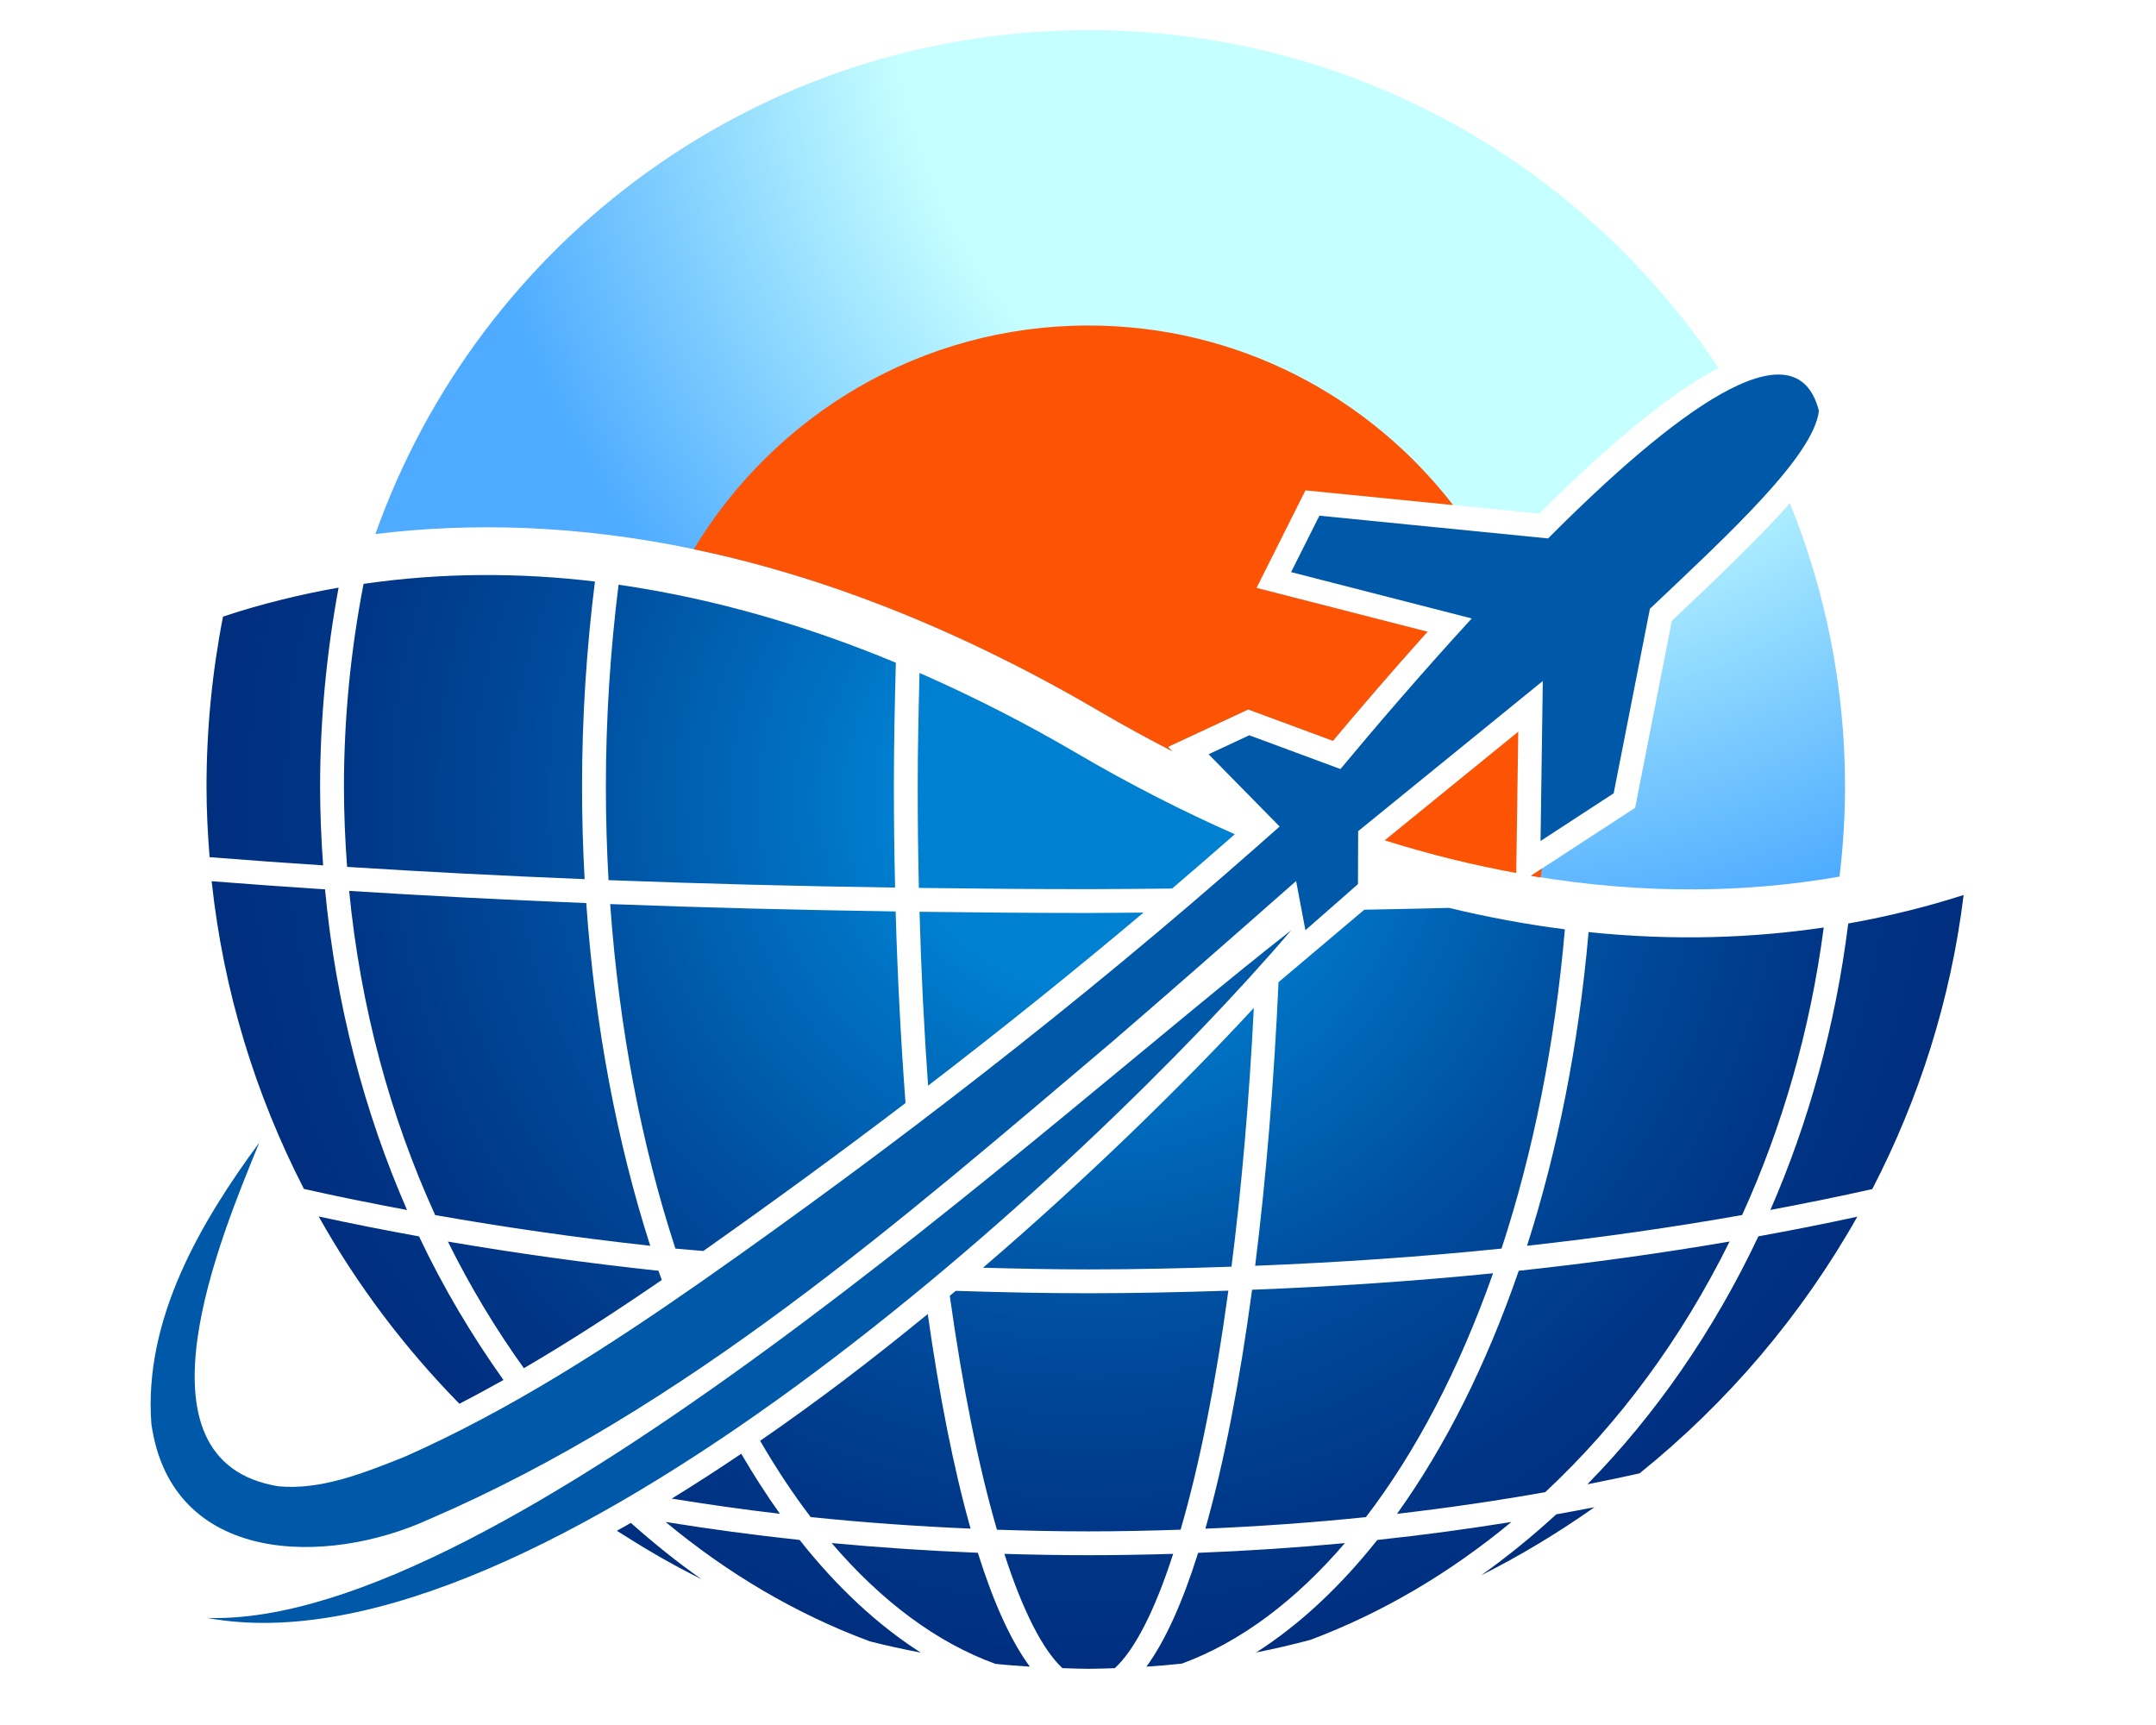
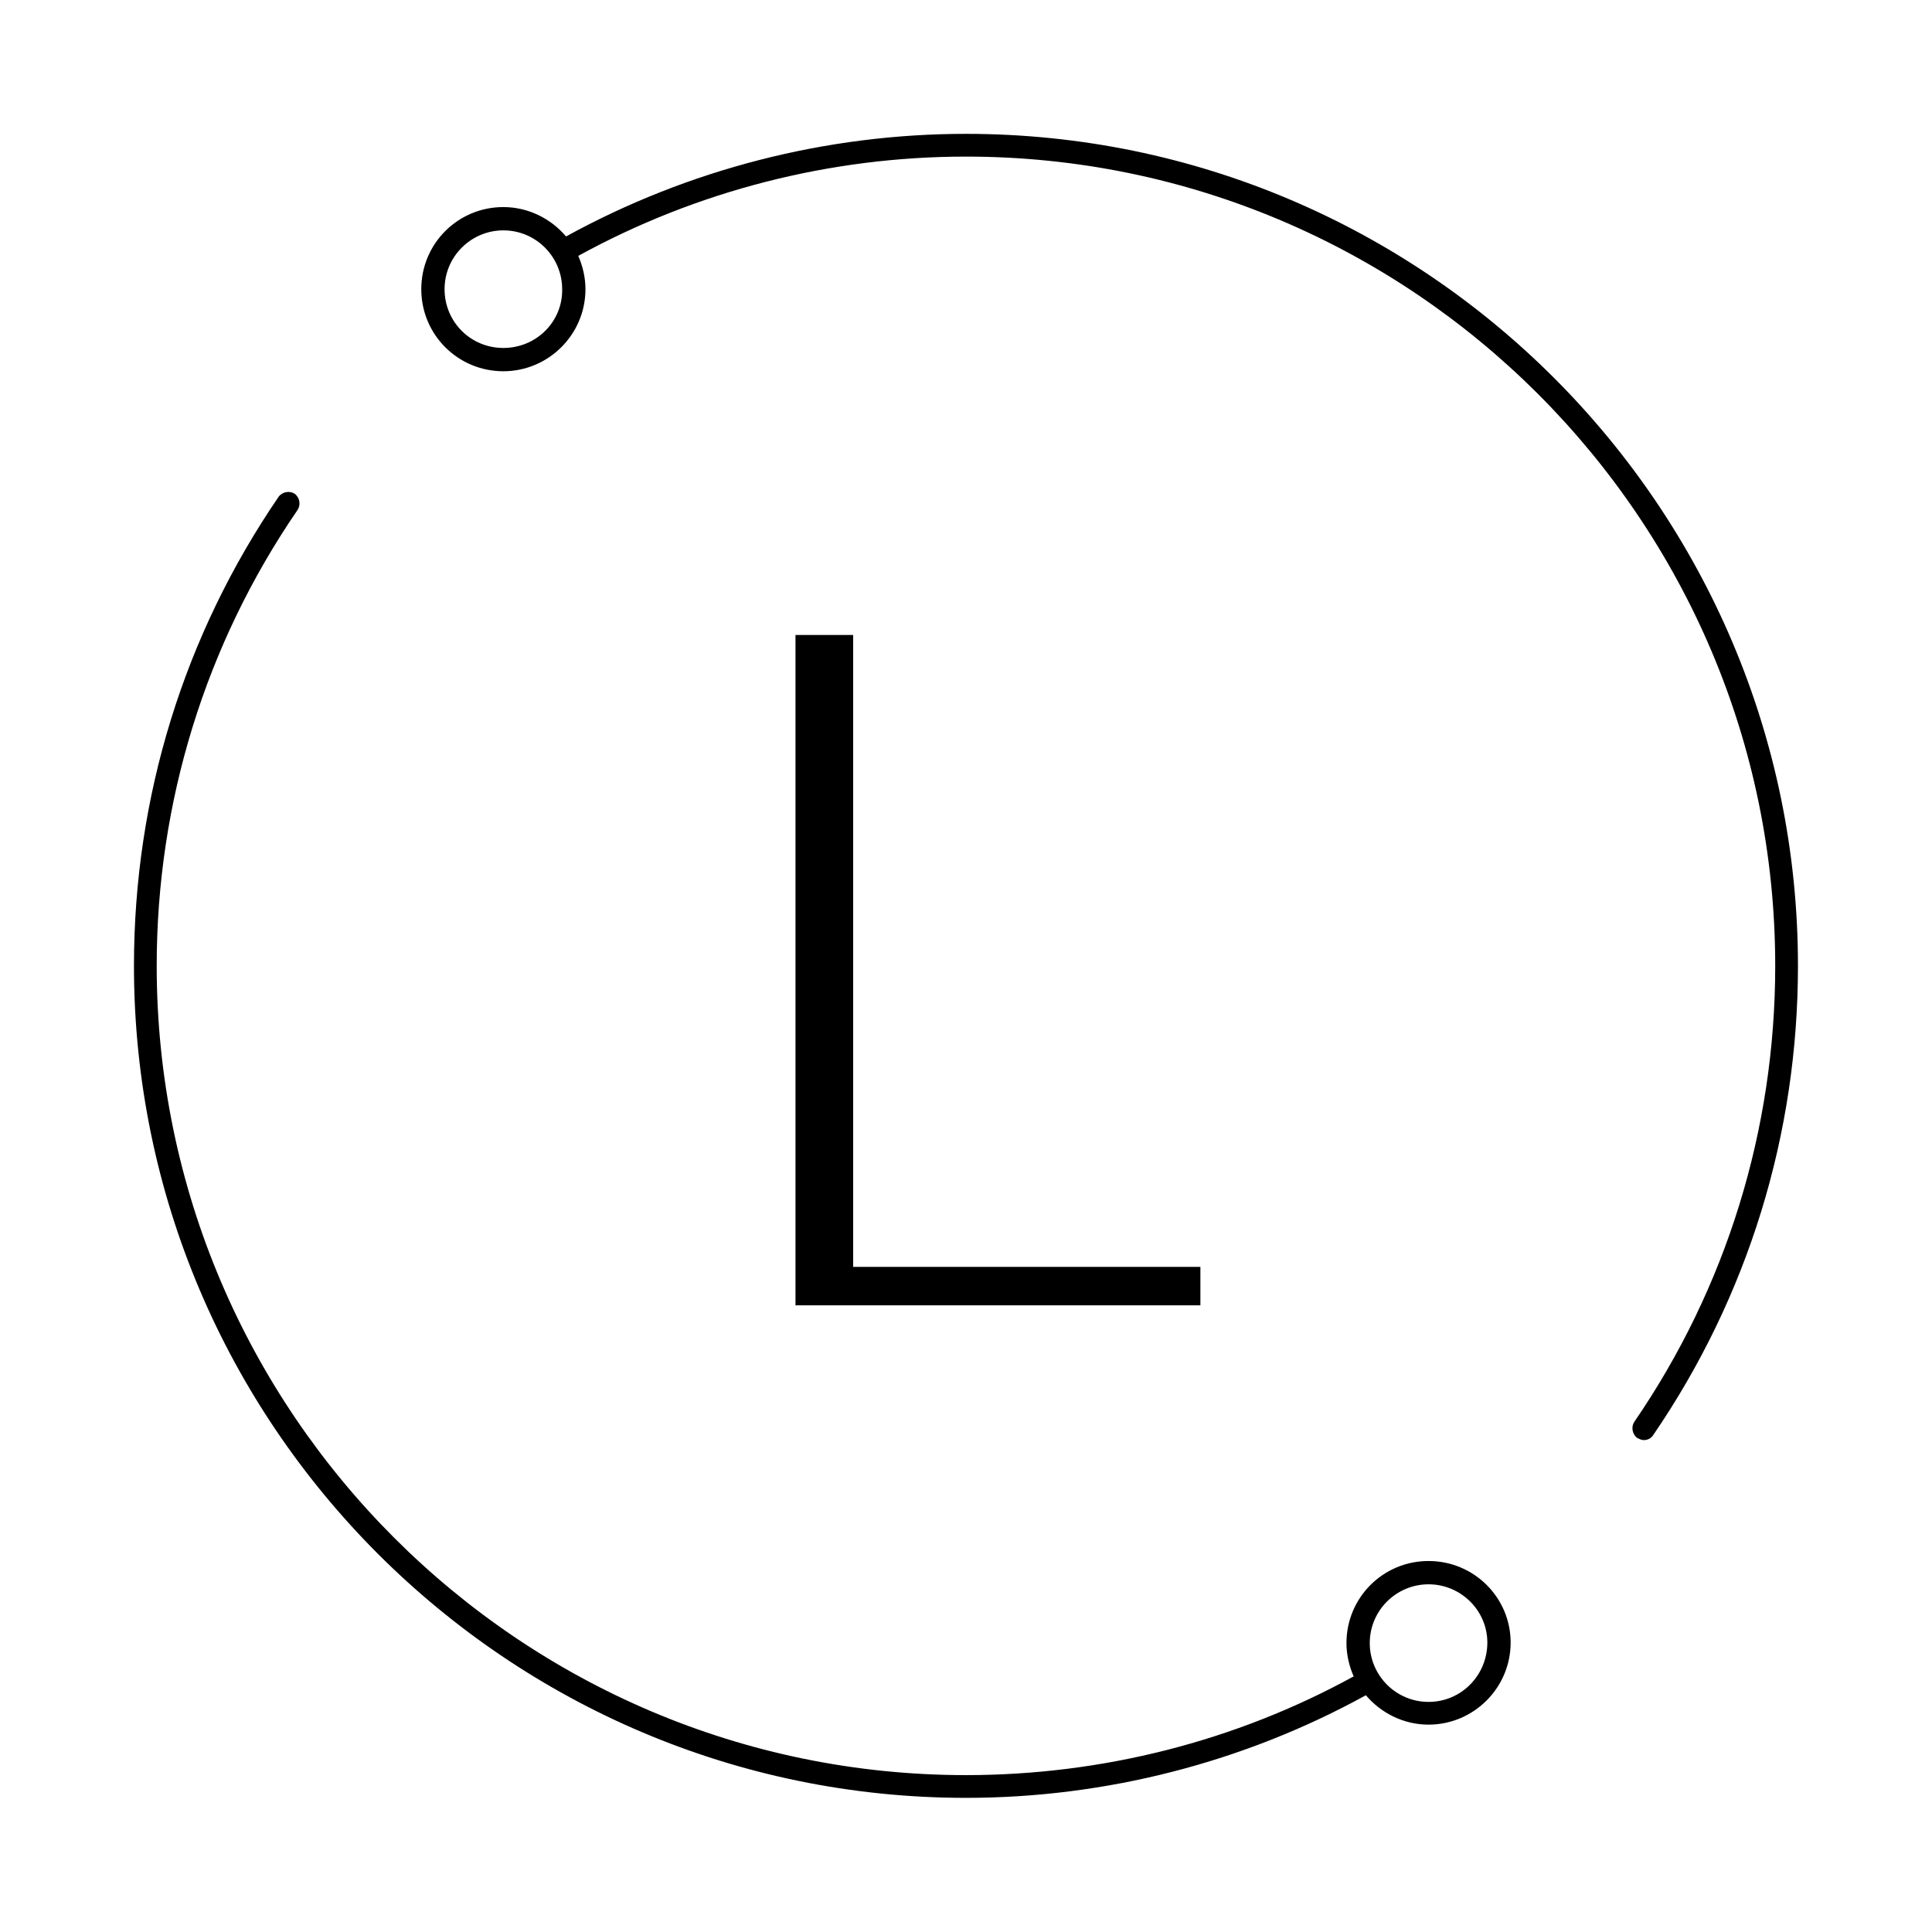
- <svg xmlns="http://www.w3.org/2000/svg" version="1.1" width="1280" height="1024" viewBox="0 0 1280 1024" xml:space="preserve">
+ <svg xmlns="http://www.w3.org/2000/svg" version="1.1" width="1024" height="1024" viewBox="390.221 304.724 440.182 440.182" xml:space="preserve">
  <defs>
</defs>
  <g transform="matrix(1 0 0 1 640 512)" id="background-logo">
    <rect style="stroke: none; stroke-width: 0; stroke-dasharray: none; stroke-linecap: butt; stroke-dashoffset: 0; stroke-linejoin: miter; stroke-miterlimit: 4; fill: rgb(255,255,255); fill-opacity: 0; fill-rule: nonzero; opacity: 1;" paint-order="stroke" x="-640" y="-512" rx="0" ry="0" width="1280" height="1024" />
  </g>
-   <g transform="matrix(4.777277 0 0 4.777277 627.6146 504.2643)" id="logo-logo">
+   <g transform="matrix(2.06721 0 0 2.06721 610.3033 524.7818)" id="logo-logo">
    <g style="" paint-order="stroke">
-       <g transform="matrix(2.25308 0 0 2.25308 6.595221 -48.4245)">
-         <radialGradient id="SVGID_2_866065" gradientUnits="userSpaceOnUse" gradientTransform="matrix(1 0 0 1 0 0)" cx="71.087" cy="1.404" r="54.561" fx="71.087" fy="1.404">
-           <stop offset="0%" style="stop-color:rgb(198,255,255);stop-opacity: 1" />
-           <stop offset="55.072%" style="stop-color:rgb(198,255,255);stop-opacity: 1" />
-           <stop offset="100%" style="stop-color:rgb(78,171,255);stop-opacity: 1" />
-         </radialGradient>
-         <path style="stroke: none; stroke-width: 1; stroke-dasharray: none; stroke-linecap: butt; stroke-dashoffset: 0; stroke-linejoin: miter; stroke-miterlimit: 4; fill: url(#SVGID_2_866065); fill-rule: nonzero; opacity: 1;" paint-order="stroke" transform=" translate(-52.9272, -28.50742)" d="M 63.696 30.195 L 76.589 31.476 C 81.292 26.803 84.373 24.536 86.485 23.449 C 79.008 12.217 66.236 4.812 51.731 4.812 C 33.574 4.812 18.133 16.413 12.397 32.605 C 22.691 31.341 36.271 32.96 52.396 42.414 C 53.734 43.198 55.047 43.907 56.348 44.583 L 56.112 44.344 L 60.539 42.279 L 65.213 44.009 C 66.571 42.389 68.386 40.268 70.429 37.991 L 60.998 35.573 L 63.696 30.195 z M 90.417 30.902 C 88.868 32.657 86.76 34.694 84.151 37.158 L 83.905 37.391 L 81.881 47.701 L 76.132 51.449 C 82.583 52.539 88.292 52.351 93.154 51.496 C 93.347 49.869 93.458 48.217 93.458 46.539 C 93.458 41.007 92.372 35.732 90.417 30.902 z" stroke-linecap="round" />
+       <g transform="matrix(0.6113249 0 0 0.6113249 0 0)">
+         <g style="" paint-order="stroke">
+           <g transform="matrix(1 0 0 1 25.9 -32.25)">
+             <path style="stroke: none; stroke-width: 1; stroke-dasharray: none; stroke-linecap: butt; stroke-dashoffset: 0; stroke-linejoin: miter; stroke-miterlimit: 4; fill: rgb(0,0,0); fill-rule: nonzero; opacity: 1;" paint-order="stroke" transform=" translate(-175.9, -117.75)" d="M 150 0 C 124.8 0 99.9 6.4 77.9 18.5 C 75.2 15.3 71.1 13.2 66.6 13.2 C 58.4 13.2 51.8 19.8 51.8 28 C 51.8 36.2 58.4 42.8 66.6 42.8 C 74.7 42.8 81.4 36.2 81.4 28 C 81.4 25.9 80.9 23.8 80.1 22 C 101.4 10.3 125.5 4.1 150 4.1 C 230.4 4.1 295.9 69.5 295.9 150 C 295.9 179.5 287.1 208 270.5 232.2 C 269.9 233.1 270.1 234.4 271 235.1 C 271.4 235.3 271.8 235.5 272.2 235.5 C 272.9 235.5 273.5 235.2 273.9 234.6 C 291 209.6 300 180.4 300 150 C 300 67.3 232.7 0 150 0 z M 66.6 38.6 C 60.7 38.6 56 33.9 56 28 C 56 22.1 60.8 17.4 66.6 17.4 C 72.5 17.4 77.2 22.2 77.2 28 C 77.3 33.9 72.5 38.6 66.6 38.6 z" stroke-linecap="round" />
+           </g>
+           <g transform="matrix(1 0 0 1 -25.9 32.27852)">
+             <path style="stroke: none; stroke-width: 1; stroke-dasharray: none; stroke-linecap: butt; stroke-dashoffset: 0; stroke-linejoin: miter; stroke-miterlimit: 4; fill: rgb(0,0,0); fill-rule: nonzero; opacity: 1;" paint-order="stroke" transform=" translate(-124.1, -182.2785)" d="M 233.4 257.3 C 225.2 257.3 218.6 263.9 218.6 272.1 C 218.6 274.2 219.1 276.3 219.9 278.1 C 198.6 289.8 174.5 295.9 150 295.9 C 69.6 295.9 4.1 230.4 4.1 150 C 4.1 120.5 12.9 92 29.5 67.8 C 30.1 66.9 29.9 65.6 29 64.9 C 28.1 64.3 26.8 64.5 26.1 65.4 C 9 90.4 0 119.6 0 150 C 0 232.7 67.3 300 150 300 C 175.2 300 200.1 293.6 222.1 281.5 C 224.8 284.7 228.9 286.8 233.4 286.8 C 241.5 286.8 248.2 280.2 248.2 272 C 248.2 263.9 241.6 257.3 233.4 257.3 z M 233.4 282.7 C 227.5 282.7 222.8 277.9 222.8 272.1 C 222.8 266.2 227.6 261.5 233.4 261.5 C 239.2 261.5 244 266.2 244 272 C 244 277.9 239.3 282.7 233.4 282.7 z" stroke-linecap="round" />
+           </g>
+         </g>
      </g>
-       <g transform="matrix(2.25308 0 0 2.25308 7.548365 -30.81064)">
-         <path style="stroke: none; stroke-width: 1; stroke-dasharray: none; stroke-linecap: butt; stroke-dashoffset: 0; stroke-linejoin: miter; stroke-miterlimit: 4; fill: rgb(252,84,4); fill-rule: nonzero; opacity: 1;" paint-order="stroke" transform=" translate(-53.35024, -36.3251)" d="M 75.324 51.299 L 75.434 43.504 L 68.066 49.496 C 70.581 50.29 72.995 50.871 75.324 51.299 z M 60.998 35.573 L 63.696 30.195 L 71.84 31.005 C 67.188 24.991 59.922 21.103 51.731 21.103 C 42.482 21.103 34.41 26.057 29.958 33.439 C 36.722 34.853 44.233 37.628 52.396 42.414 C 53.735 43.199 55.049 43.91 56.351 44.586 L 56.112 44.344 L 60.539 42.279 L 65.213 44.009 C 66.571 42.389 68.386 40.268 70.429 37.991 L 60.998 35.573 z M 76.134 51.448 C 76.31 51.478 76.493 51.519 76.668 51.547 C 76.7 51.384 76.713 51.215 76.742 51.052 L 76.134 51.448 z" stroke-linecap="round" />
-       </g>
-       <g transform="matrix(2.25308 0 0 2.25308 3.472106 33.85437)">
-         <radialGradient id="SVGID_4_866066" gradientUnits="userSpaceOnUse" gradientTransform="matrix(1 0 0 1 0 0)" cx="51.727" cy="47.211" r="68.827" fx="51.727" fy="47.211">
-           <stop offset="15.218%" style="stop-color:rgb(0,128,209);stop-opacity: 1" />
-           <stop offset="22.337%" style="stop-color:rgb(0,113,194);stop-opacity: 1" />
-           <stop offset="42.327%" style="stop-color:rgb(0,77,158);stop-opacity: 1" />
-           <stop offset="58.593%" style="stop-color:rgb(0,55,136);stop-opacity: 1" />
-           <stop offset="69.002%" style="stop-color:rgb(0,47,128);stop-opacity: 1" />
-         </radialGradient>
-         <path style="stroke: none; stroke-width: 1; stroke-dasharray: none; stroke-linecap: butt; stroke-dashoffset: 0; stroke-linejoin: miter; stroke-miterlimit: 4; fill: url(#SVGID_4_866066); fill-rule: nonzero; opacity: 1;" paint-order="stroke" transform=" translate(-51.54105, -65.02582)" d="M 9.268 70.241 C 11.391 74.028 14.013 77.494 17.031 80.571 C 17.851 80.146 18.661 79.709 19.46 79.258 C 17.712 76.802 16.139 74.164 14.803 71.339 C 12.922 70.999 11.076 70.633 9.268 70.241 z M 28.01 73.235 C 24.025 72.808 20.149 72.266 16.395 71.625 C 17.621 74.105 19.029 76.436 20.586 78.61 C 23.286 77.032 25.842 75.357 28.194 73.743 C 28.134 73.572 28.069 73.407 28.01 73.235 z M 9.347 46.539 C 9.347 42.829 9.703 39.147 10.367 35.559 C 8.256 35.932 6.129 36.449 3.992 37.157 C 3.388 40.246 3.082 43.399 3.082 46.539 C 3.082 47.848 3.149 49.141 3.251 50.425 C 5.296 50.587 7.387 50.736 9.514 50.877 C 9.411 49.445 9.347 48.001 9.347 46.539 z M 9.619 52.2 C 7.495 52.061 5.408 51.912 3.365 51.751 C 4.013 57.809 5.785 63.532 8.456 68.722 C 10.309 69.139 12.208 69.523 14.142 69.883 C 11.781 64.483 10.211 58.517 9.619 52.2 z M 28.742 85.801 C 30.714 86.117 32.699 86.406 34.71 86.638 C 33.967 85.601 33.258 84.491 32.577 83.326 C 31.334 84.165 30.053 84.995 28.742 85.801 z M 23.937 51.637 C 23.844 49.96 23.795 48.259 23.795 46.539 C 23.795 42.715 24.043 38.919 24.506 35.222 C 20.386 34.731 16.107 34.718 11.744 35.352 C 11.038 39.001 10.662 42.755 10.662 46.539 C 10.662 48.03 10.727 49.503 10.836 50.961 C 15.07 51.229 19.444 51.456 23.937 51.637 z M 45.227 87.456 C 44.284 84.124 43.497 80.088 42.864 75.621 C 41.362 76.851 39.829 78.067 38.268 79.25 C 36.816 80.35 35.252 81.484 33.618 82.613 C 34.496 84.125 35.425 85.534 36.407 86.819 C 39.311 87.119 42.254 87.33 45.227 87.456 z M 51.731 87.608 C 53.434 87.608 55.126 87.57 56.81 87.515 C 57.817 84.057 58.724 79.612 59.444 74.332 C 56.89 74.417 54.322 74.475 51.731 74.475 C 49.271 74.475 46.833 74.42 44.406 74.343 C 44.297 74.434 44.189 74.526 44.079 74.617 C 44.797 79.756 45.69 84.114 46.68 87.516 C 48.356 87.571 50.037 87.608 51.731 87.608 z M 10.95 52.285 C 11.573 58.697 13.217 64.739 15.694 70.163 C 19.52 70.838 23.479 71.407 27.556 71.857 C 25.732 66.161 24.505 59.77 24.027 52.956 C 19.544 52.777 15.178 52.552 10.95 52.285 z M 78.006 54.404 C 75.953 54.142 73.823 53.754 71.62 53.223 C 70.075 53.266 68.501 53.29 66.941 53.323 L 62.212 57.319 C 61.964 62.735 61.537 68.058 60.922 72.96 C 65.543 72.776 70.091 72.467 74.513 72.011 C 76.245 66.729 77.452 60.781 78.006 54.404 z M 25.347 53.012 C 25.836 59.888 27.086 66.326 28.946 72.012 C 29.452 72.064 29.975 72.095 30.484 72.144 C 34.304 69.451 38.029 66.73 41.637 63.986 C 41.38 60.54 41.194 56.994 41.093 53.418 C 35.744 53.339 30.474 53.207 25.347 53.012 z M 51.732 52.188 C 53.274 52.188 54.804 52.167 56.341 52.156 C 57.51 51.158 58.663 50.159 59.8 49.16 C 56.976 47.912 54.068 46.442 51.066 44.682 C 48.466 43.158 45.551 41.642 42.41 40.265 C 42.357 42.353 42.31 44.452 42.31 46.539 C 42.31 48.439 42.332 50.299 42.373 52.12 C 45.473 52.16 48.589 52.188 51.732 52.188 z M 54.766 53.481 C 53.754 53.486 52.747 53.503 51.732 53.503 C 48.602 53.503 45.497 53.475 42.409 53.436 C 42.502 56.785 42.665 59.985 42.882 63.027 C 47 59.866 50.966 56.68 54.766 53.481 z M 45.911 73.067 C 47.841 73.12 49.778 73.16 51.731 73.16 C 54.381 73.16 57.006 73.099 59.617 73.01 C 60.162 68.734 60.586 63.952 60.849 58.74 C 57.024 62.873 51.81 68.007 45.911 73.067 z M 65.871 88.255 C 63.202 88.506 60.503 88.684 57.778 88.791 C 56.933 91.476 55.981 93.622 54.924 95.069 C 55.579 95.026 56.23 94.971 56.878 94.902 C 60.112 93.714 63.151 91.428 65.871 88.255 z M 35.795 88.08 C 33.303 87.815 30.84 87.481 28.406 87.089 C 31.826 89.933 35.617 92.175 39.678 93.675 C 40.601 93.911 41.537 94.112 42.48 94.295 C 40.086 92.767 37.841 90.666 35.795 88.08 z M 67.659 88.081 C 65.608 90.665 63.364 92.761 60.977 94.286 C 61.987 94.088 62.984 93.851 63.972 93.591 C 67.952 92.094 71.683 89.889 75.057 87.089 C 72.62 87.482 70.155 87.815 67.659 88.081 z M 51.731 88.922 C 50.175 88.922 48.629 88.894 47.088 88.848 C 48.099 91.973 49.192 94.126 50.291 95.151 C 50.771 95.165 51.248 95.188 51.731 95.188 C 52.217 95.188 52.699 95.168 53.182 95.153 C 54.288 94.131 55.387 91.979 56.401 88.847 C 54.852 88.894 53.296 88.922 51.731 88.922 z M 93.635 54.083 C 92.93 59.722 91.455 65.036 89.342 69.879 C 91.253 69.523 93.129 69.142 94.961 68.73 C 97.537 63.76 99.288 58.297 100 52.511 C 98.062 53.133 95.935 53.676 93.635 54.083 z M 79.245 85.012 C 80.211 84.823 81.169 84.619 82.124 84.409 C 86.967 80.512 91.058 75.706 94.135 70.253 C 92.352 70.64 90.534 71.001 88.679 71.336 C 86.219 76.546 83.015 81.169 79.245 85.012 z M 73.382 90.035 C 75.563 88.939 77.65 87.676 79.635 86.276 C 78.937 86.413 78.235 86.541 77.531 86.668 C 76.206 87.884 74.822 89.011 73.382 90.035 z M 37.563 88.252 C 40.282 91.432 43.33 93.728 46.592 94.914 C 47.221 94.981 47.857 95.026 48.494 95.068 C 47.428 93.622 46.471 91.479 45.626 88.788 C 42.911 88.681 40.222 88.502 37.563 88.252 z M 25.717 87.576 C 27.224 88.538 28.766 89.449 30.381 90.241 C 29.031 89.296 27.738 88.251 26.488 87.14 C 26.232 87.287 25.975 87.432 25.717 87.576 z M 87.09 71.623 C 83.332 72.265 79.452 72.808 75.461 73.235 C 73.679 78.411 71.398 82.946 68.747 86.639 C 71.51 86.321 74.236 85.921 76.923 85.445 C 80.981 81.657 84.446 76.977 87.09 71.623 z M 74.044 73.374 C 69.713 73.808 65.269 74.107 60.753 74.282 C 60.082 79.279 59.218 83.785 58.176 87.459 C 61.162 87.333 64.116 87.122 67.032 86.822 C 69.797 83.211 72.184 78.65 74.044 73.374 z M 87.782 70.162 C 89.987 65.327 91.535 59.987 92.284 54.303 C 88.413 54.877 84.078 55.052 79.313 54.557 C 78.767 60.795 77.594 66.627 75.919 71.856 C 79.997 71.407 83.955 70.837 87.782 70.162 z M 41.062 52.103 C 41.019 50.247 40.995 48.389 40.995 46.539 C 40.995 44.264 41.042 41.972 41.104 39.7 C 36.435 37.757 31.272 36.185 25.809 35.398 C 25.354 39.037 25.11 42.774 25.11 46.539 C 25.11 48.279 25.16 49.998 25.256 51.692 C 30.402 51.889 35.691 52.023 41.062 52.103 z" stroke-linecap="round" />
-       </g>
-       <g transform="matrix(2.25308 0 0 2.25308 -8.990404 18.5467)">
-         <path style="stroke: none; stroke-width: 1; stroke-dasharray: none; stroke-linecap: butt; stroke-dashoffset: 0; stroke-linejoin: miter; stroke-miterlimit: 4; fill: rgb(0,88,168); fill-rule: nonzero; opacity: 1;" paint-order="stroke" transform=" translate(-46.00973, -58.23171)" d="M 62.912 54.454 C 49.624 64.81 19.261 92.907 3.113 92.381 C 21.217 95.734 51.722 67.569 62.912 54.454 z M 77.079 32.846 L 64.466 31.592 L 62.904 34.704 L 72.868 37.259 C 70.051 40.33 67.476 43.341 65.626 45.564 L 60.597 43.702 L 58.354 44.749 L 62.272 48.734 C 61.826 49.124 61.387 49.522 60.94 49.911 C 51.24 58.464 40.928 66.437 30.374 73.836 C 25.139 77.485 19.766 80.949 13.967 83.513 C 11.636 84.436 9.366 85.337 7.037 85.121 C -1.393 83.731 3.921 71.242 5.992 66.168 C 2.797 70.504 -0.4 75.886 0.041 81.684 C 1.148 89.474 9.699 89.527 15.353 86.942 C 29.544 80.837 41.359 70.485 53 60.635 C 55.55 58.443 59.393 55.081 63.181 51.74 L 63.694 54.453 L 66.593 51.911 L 66.604 48.989 L 76.788 40.708 L 76.663 49.533 L 80.697 46.902 L 82.696 36.725 C 87.109 32.552 91.71 28.303 92.019 25.814 C 90.733 20.763 83.851 26.045 77.079 32.846 z" stroke-linecap="round" />
+     </g>
+   </g>
+   <g transform="matrix(1.921154 0 0 1.921154 617.5892 525.761)" id="tagline-1caacb9e-5c17-4617-aeb2-a4de25c14f5a-logo">
+     <g style="" paint-order="stroke">
+       <g transform="matrix(1 0 0 1 0 0)" id="tagline-1caacb9e-5c17-4617-aeb2-a4de25c14f5a-logo-path-0">
+         <path style="stroke: none; stroke-width: 0; stroke-dasharray: none; stroke-linecap: butt; stroke-dashoffset: 0; stroke-linejoin: miter; stroke-miterlimit: 4; fill: rgb(0,0,0); fill-rule: nonzero; opacity: 1;" paint-order="stroke" transform=" translate(-33.02, 39.75)" d="M 9.01 -79.5 L 9.01 0 L 57.03 0 L 57.03 -4.56 L 15.85 -4.56 L 15.85 -79.5 Z" stroke-linecap="round" />
      </g>
    </g>
  </g>
</svg>
